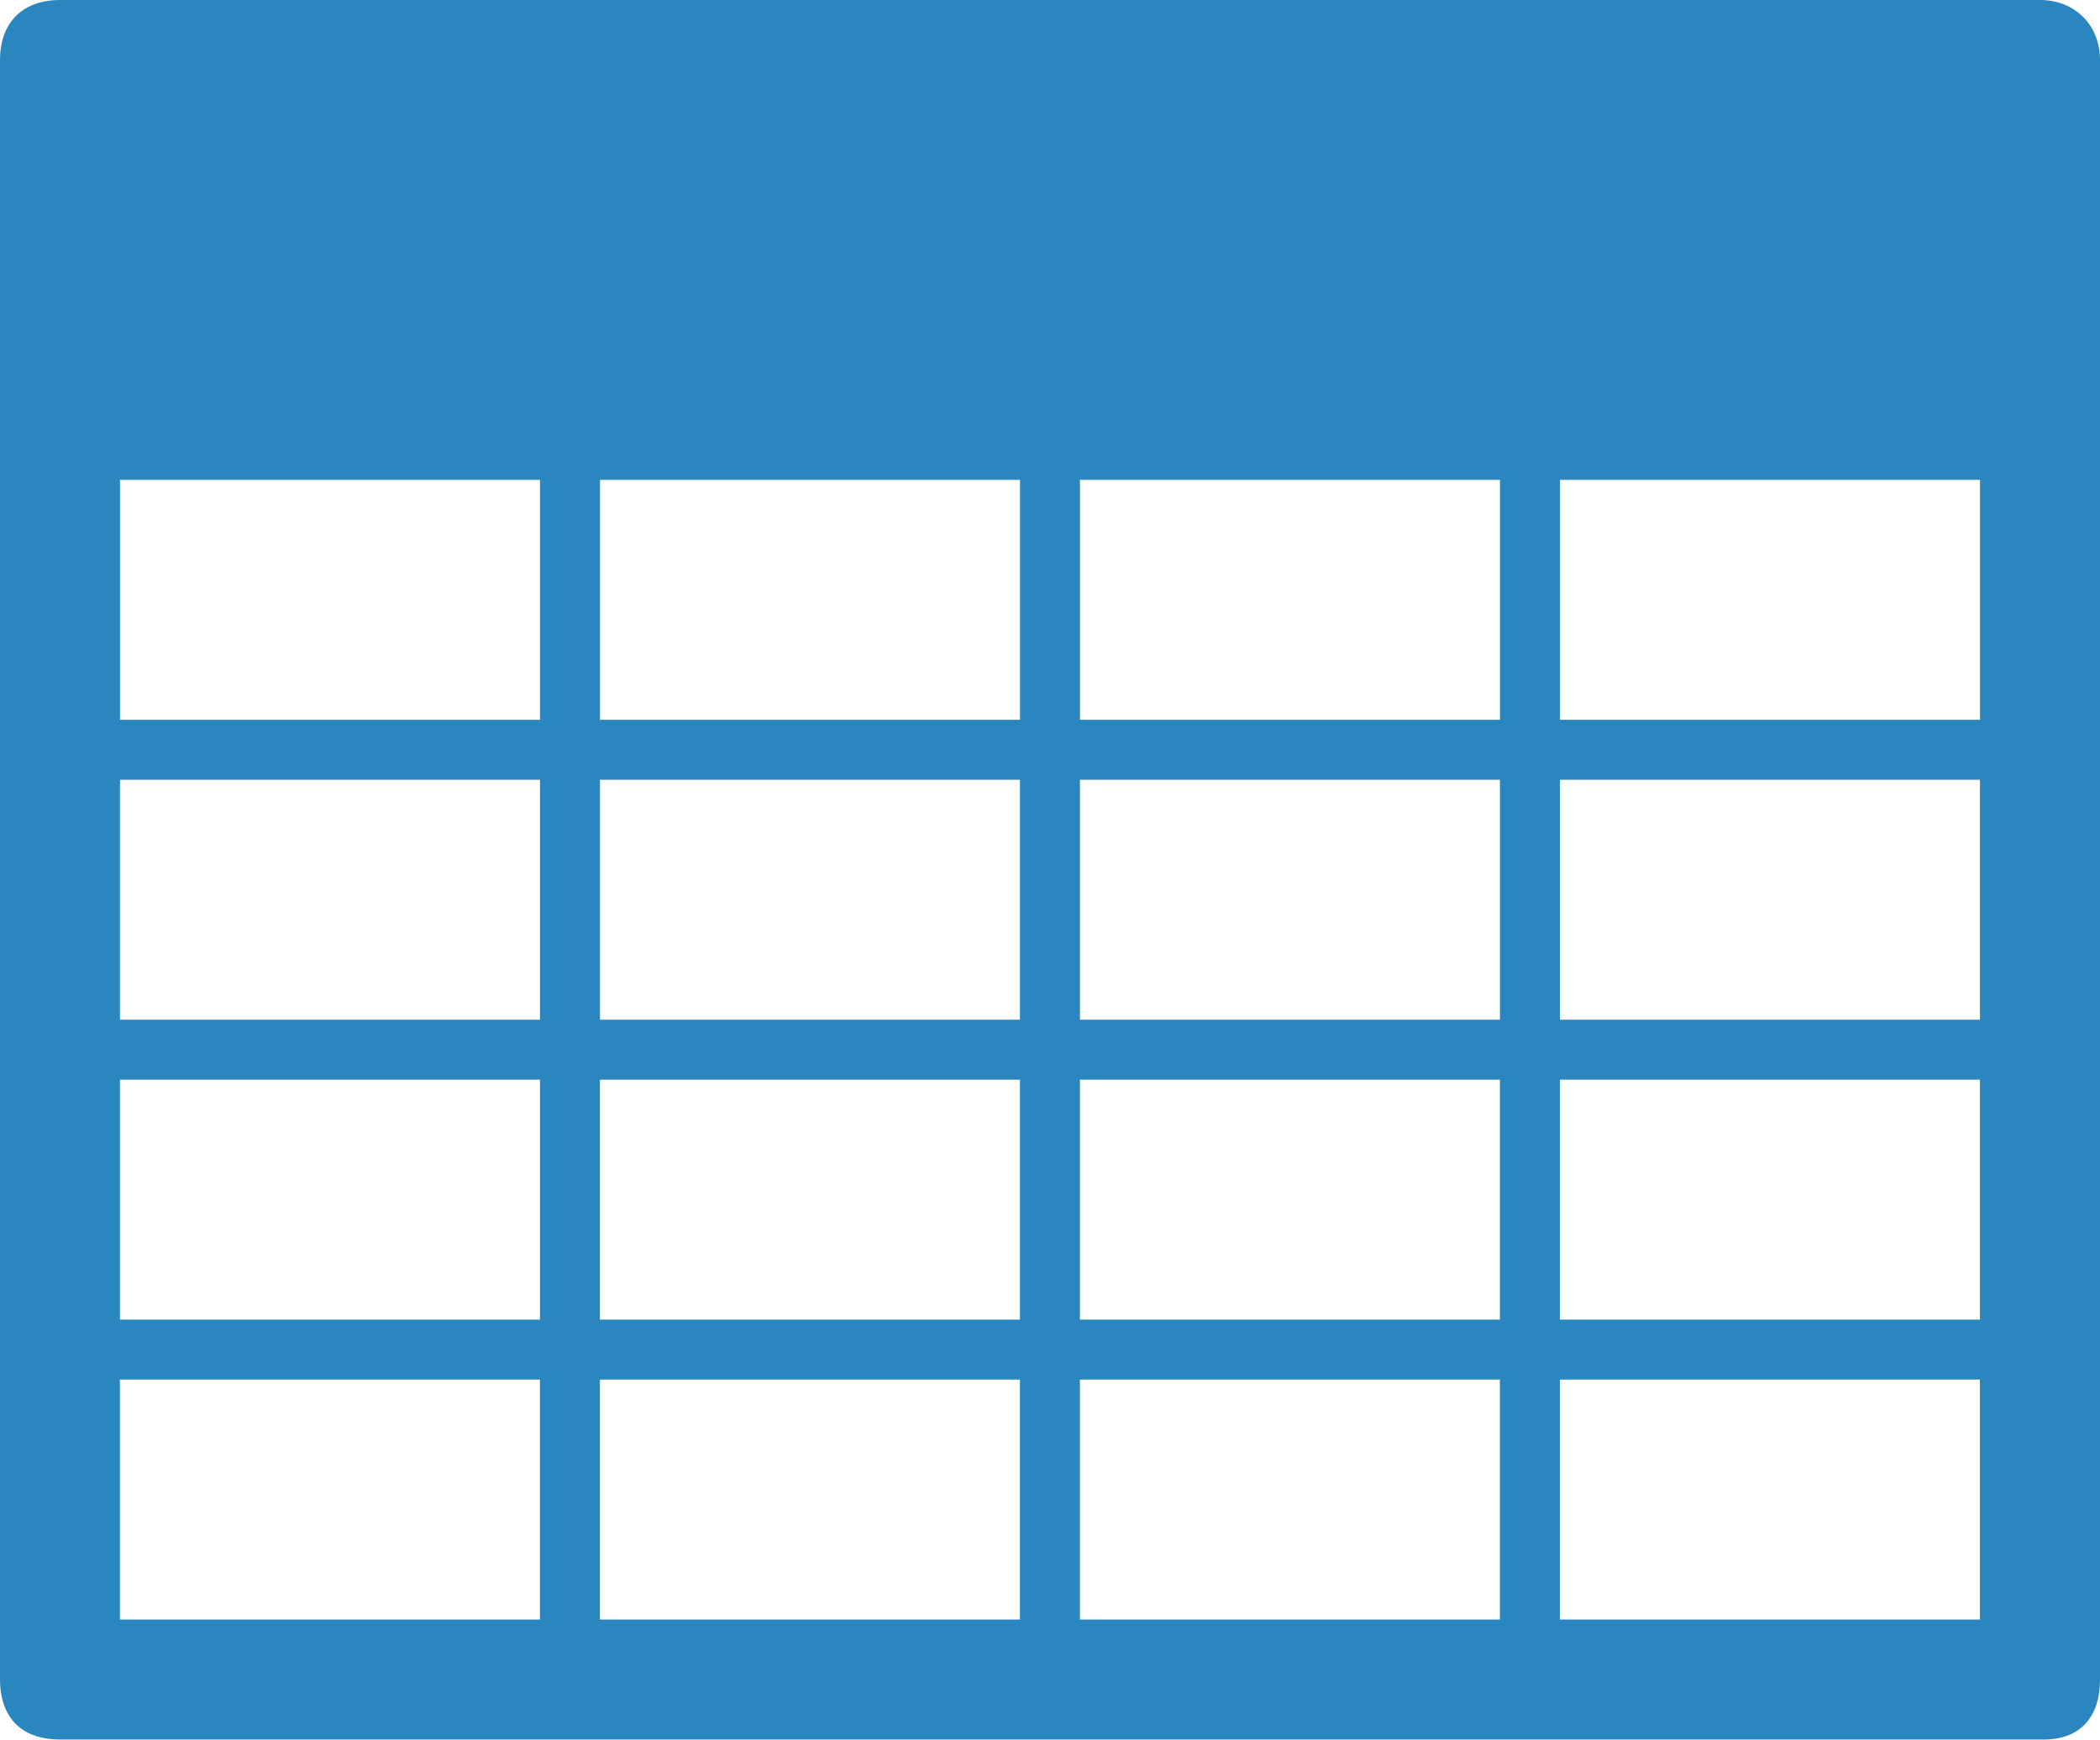
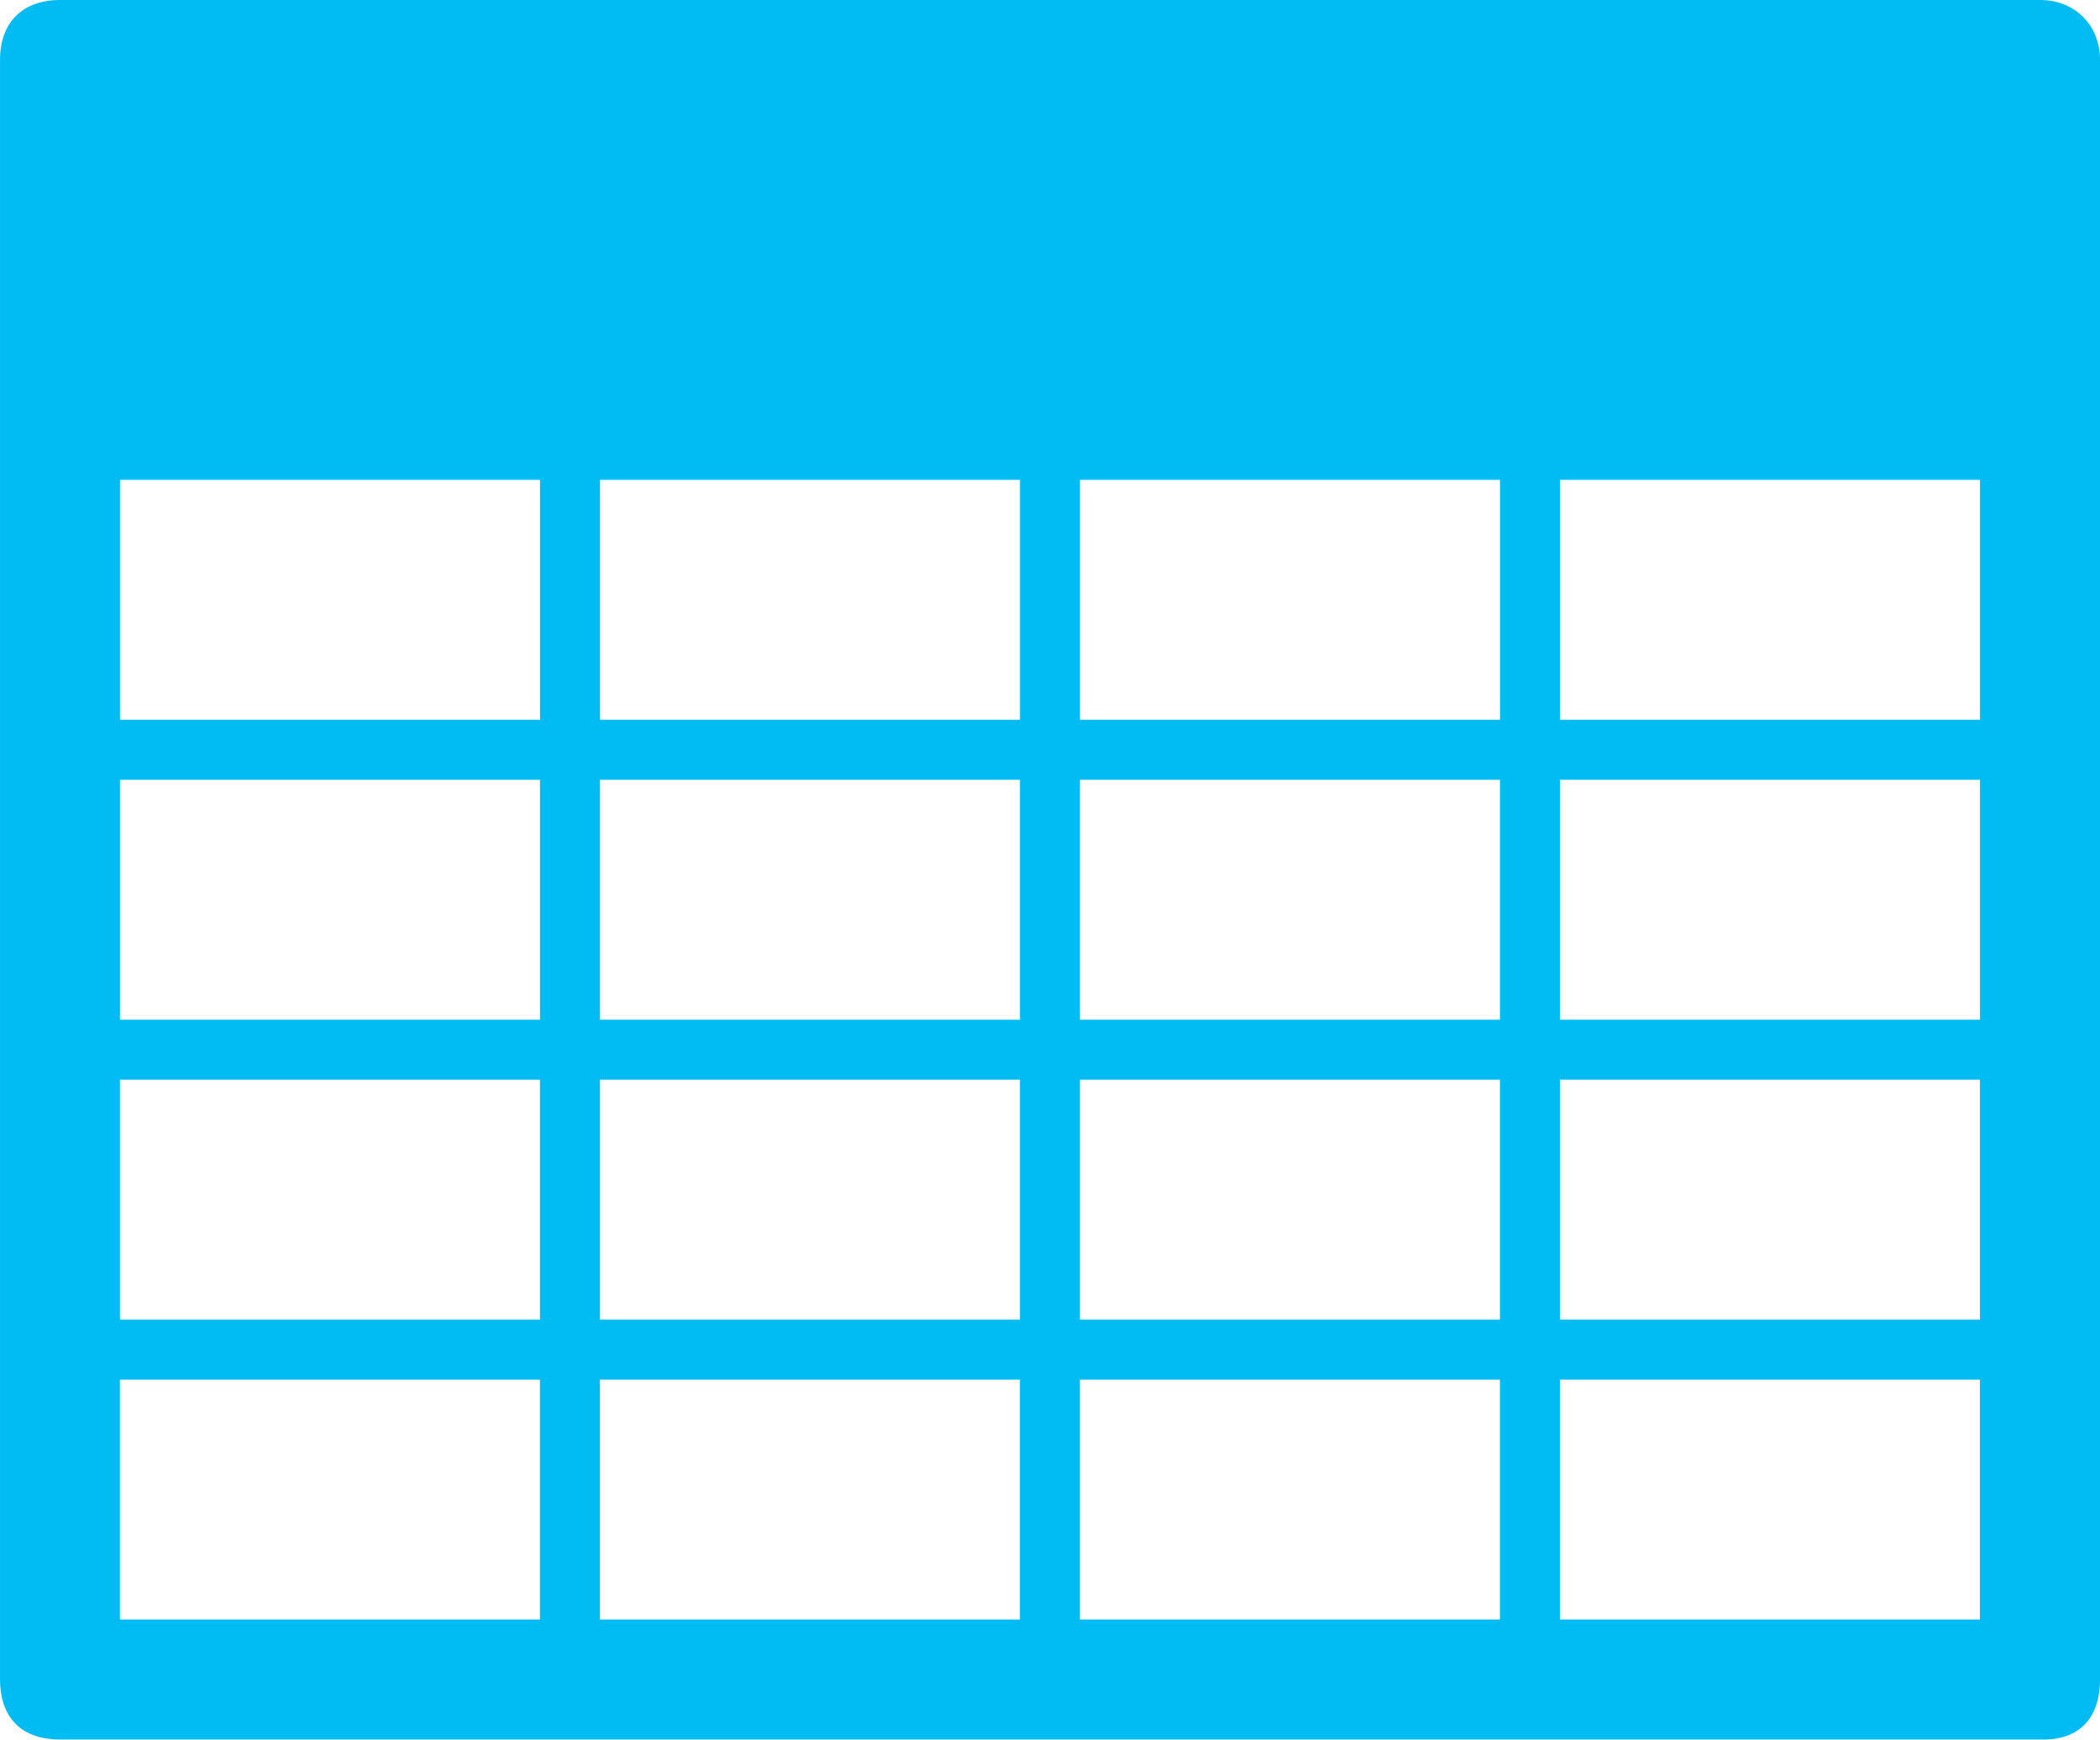
<svg xmlns="http://www.w3.org/2000/svg" width="70.049" height="58.043" id="svg3146" version="1.1">
  <defs id="defs3148" />
  <g id="layer1" transform="translate(-553.5612,-251.7155)">
-     <path style="fill:#2986bf;fill-opacity:1;stroke:none" d="m 555.563,251.715 c -1.203,0 -2.001,0.709 -2.001,2.001 l 0,54.038 c 0,1.114 0.569,2.001 2.001,2.001 l 66.047,0 c 1.382,0.048 2.003,-0.798 2.001,-2.001 l 0,-54.038 c 0,-1.159 -0.835,-2.001 -2.001,-2.001 l -66.047,0 z m 2.001,16.011 14.01,0 0,8.006 -14.01,0 0,-8.006 z m 16.011,0 14.01,0 0,8.006 -14.01,0 0,-8.006 z m 16.011,0 14.01,0 0,8.006 -14.01,0 0,-8.006 z m 16.011,0 14.01,0 0,8.006 -14.01,0 0,-8.006 z m -48.034,10.007 14.01,0 0,8.006 -14.01,0 0,-8.006 z m 16.011,0 14.01,0 0,8.006 -14.01,0 0,-8.006 z m 16.011,0 14.01,0 0,8.006 -14.01,0 0,-8.006 z m 16.011,0 14.01,0 0,8.006 -14.01,0 0,-8.006 z m -48.034,10.007 14.01,0 0,8.006 -14.01,0 0,-8.006 z m 16.011,0 14.01,0 0,8.006 -14.01,0 0,-8.006 z m 16.011,0 14.01,0 0,8.006 -14.01,0 0,-8.006 z m 16.011,0 14.01,0 0,8.006 -14.01,0 0,-8.006 z m -48.034,10.007 14.01,0 0,8.006 -14.01,0 0,-8.006 z m 16.011,0 14.01,0 0,8.006 -14.01,0 0,-8.006 z m 16.011,0 14.01,0 0,8.006 -14.01,0 0,-8.006 z m 16.011,0 14.01,0 0,8.006 -14.01,0 0,-8.006 z" id="rect3000" />
+     <path style="fill:#00bcf2;fill-opacity:1;stroke:none" d="m 555.563,251.715 c -1.203,0 -2.001,0.709 -2.001,2.001 l 0,54.038 c 0,1.114 0.569,2.001 2.001,2.001 l 66.047,0 c 1.382,0.048 2.003,-0.798 2.001,-2.001 l 0,-54.038 c 0,-1.159 -0.835,-2.001 -2.001,-2.001 l -66.047,0 z m 2.001,16.011 14.01,0 0,8.006 -14.01,0 0,-8.006 z m 16.011,0 14.01,0 0,8.006 -14.01,0 0,-8.006 z m 16.011,0 14.01,0 0,8.006 -14.01,0 0,-8.006 z m 16.011,0 14.01,0 0,8.006 -14.01,0 0,-8.006 z m -48.034,10.007 14.01,0 0,8.006 -14.01,0 0,-8.006 z m 16.011,0 14.01,0 0,8.006 -14.01,0 0,-8.006 z m 16.011,0 14.01,0 0,8.006 -14.01,0 0,-8.006 z m 16.011,0 14.01,0 0,8.006 -14.01,0 0,-8.006 z m -48.034,10.007 14.01,0 0,8.006 -14.01,0 0,-8.006 z m 16.011,0 14.01,0 0,8.006 -14.01,0 0,-8.006 z m 16.011,0 14.01,0 0,8.006 -14.01,0 0,-8.006 z m 16.011,0 14.01,0 0,8.006 -14.01,0 0,-8.006 z m -48.034,10.007 14.01,0 0,8.006 -14.01,0 0,-8.006 z m 16.011,0 14.01,0 0,8.006 -14.01,0 0,-8.006 z m 16.011,0 14.01,0 0,8.006 -14.01,0 0,-8.006 z m 16.011,0 14.01,0 0,8.006 -14.01,0 0,-8.006 z" id="rect3000" />
  </g>
</svg>
